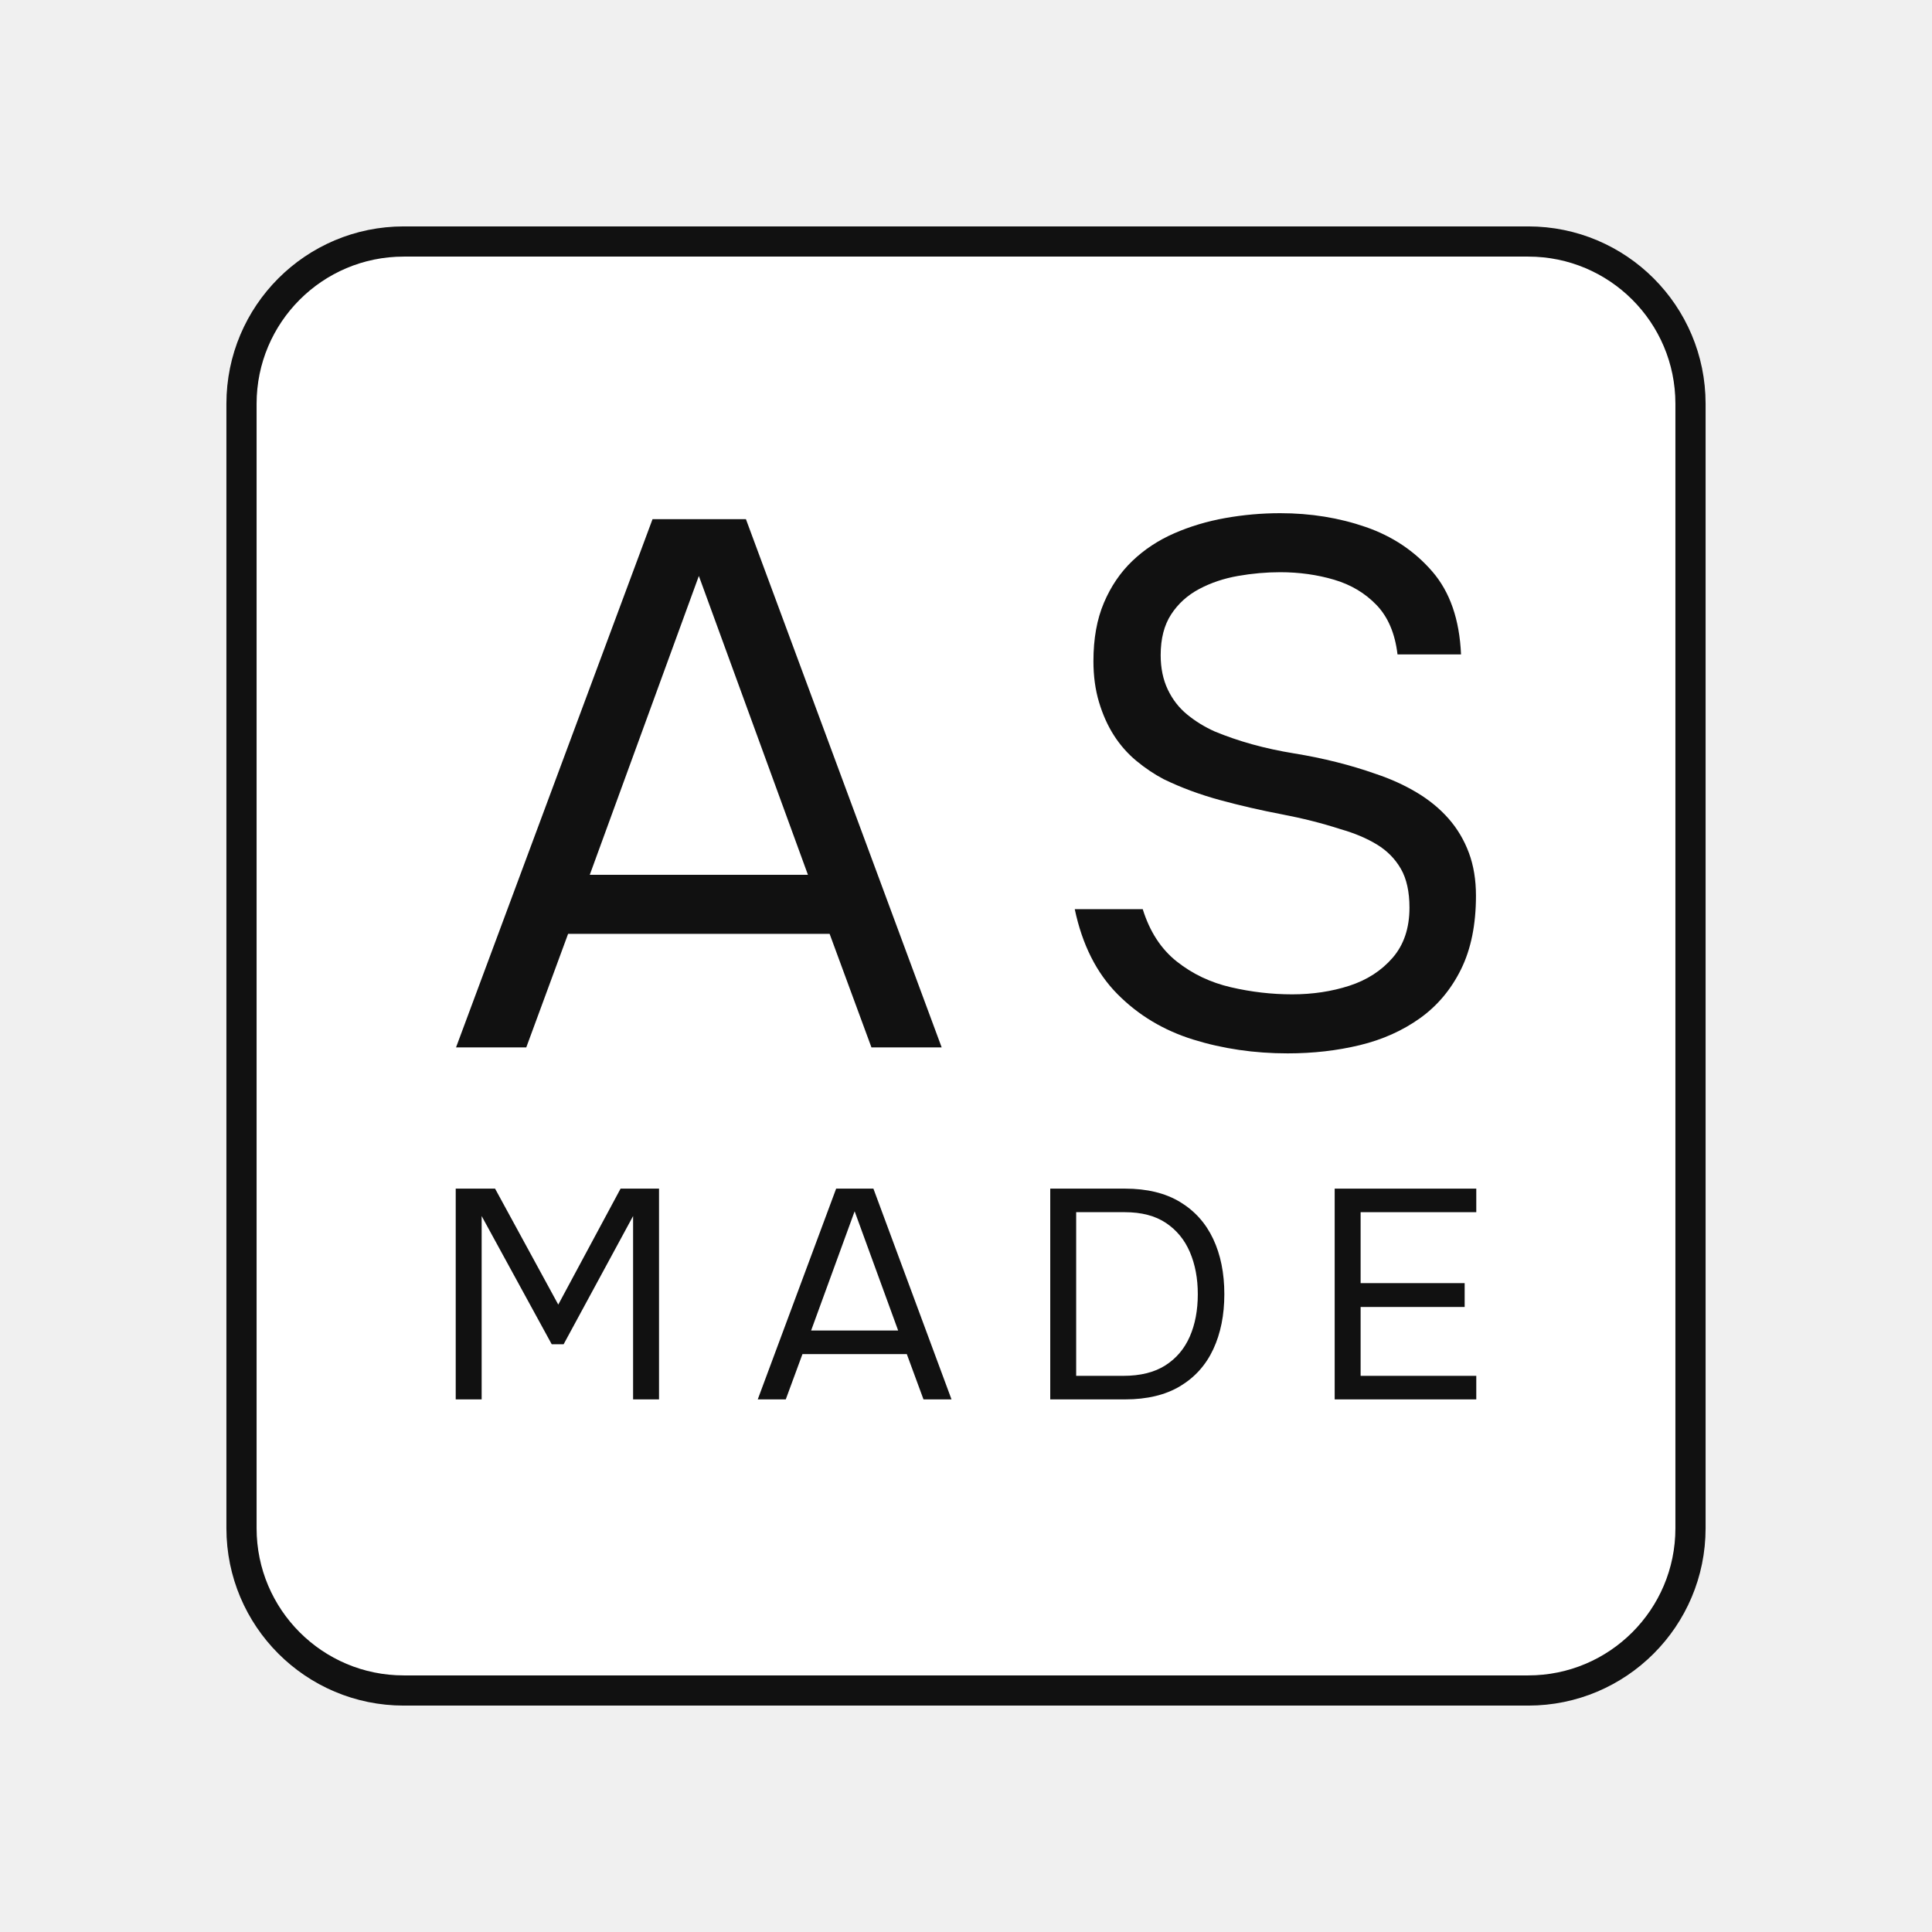
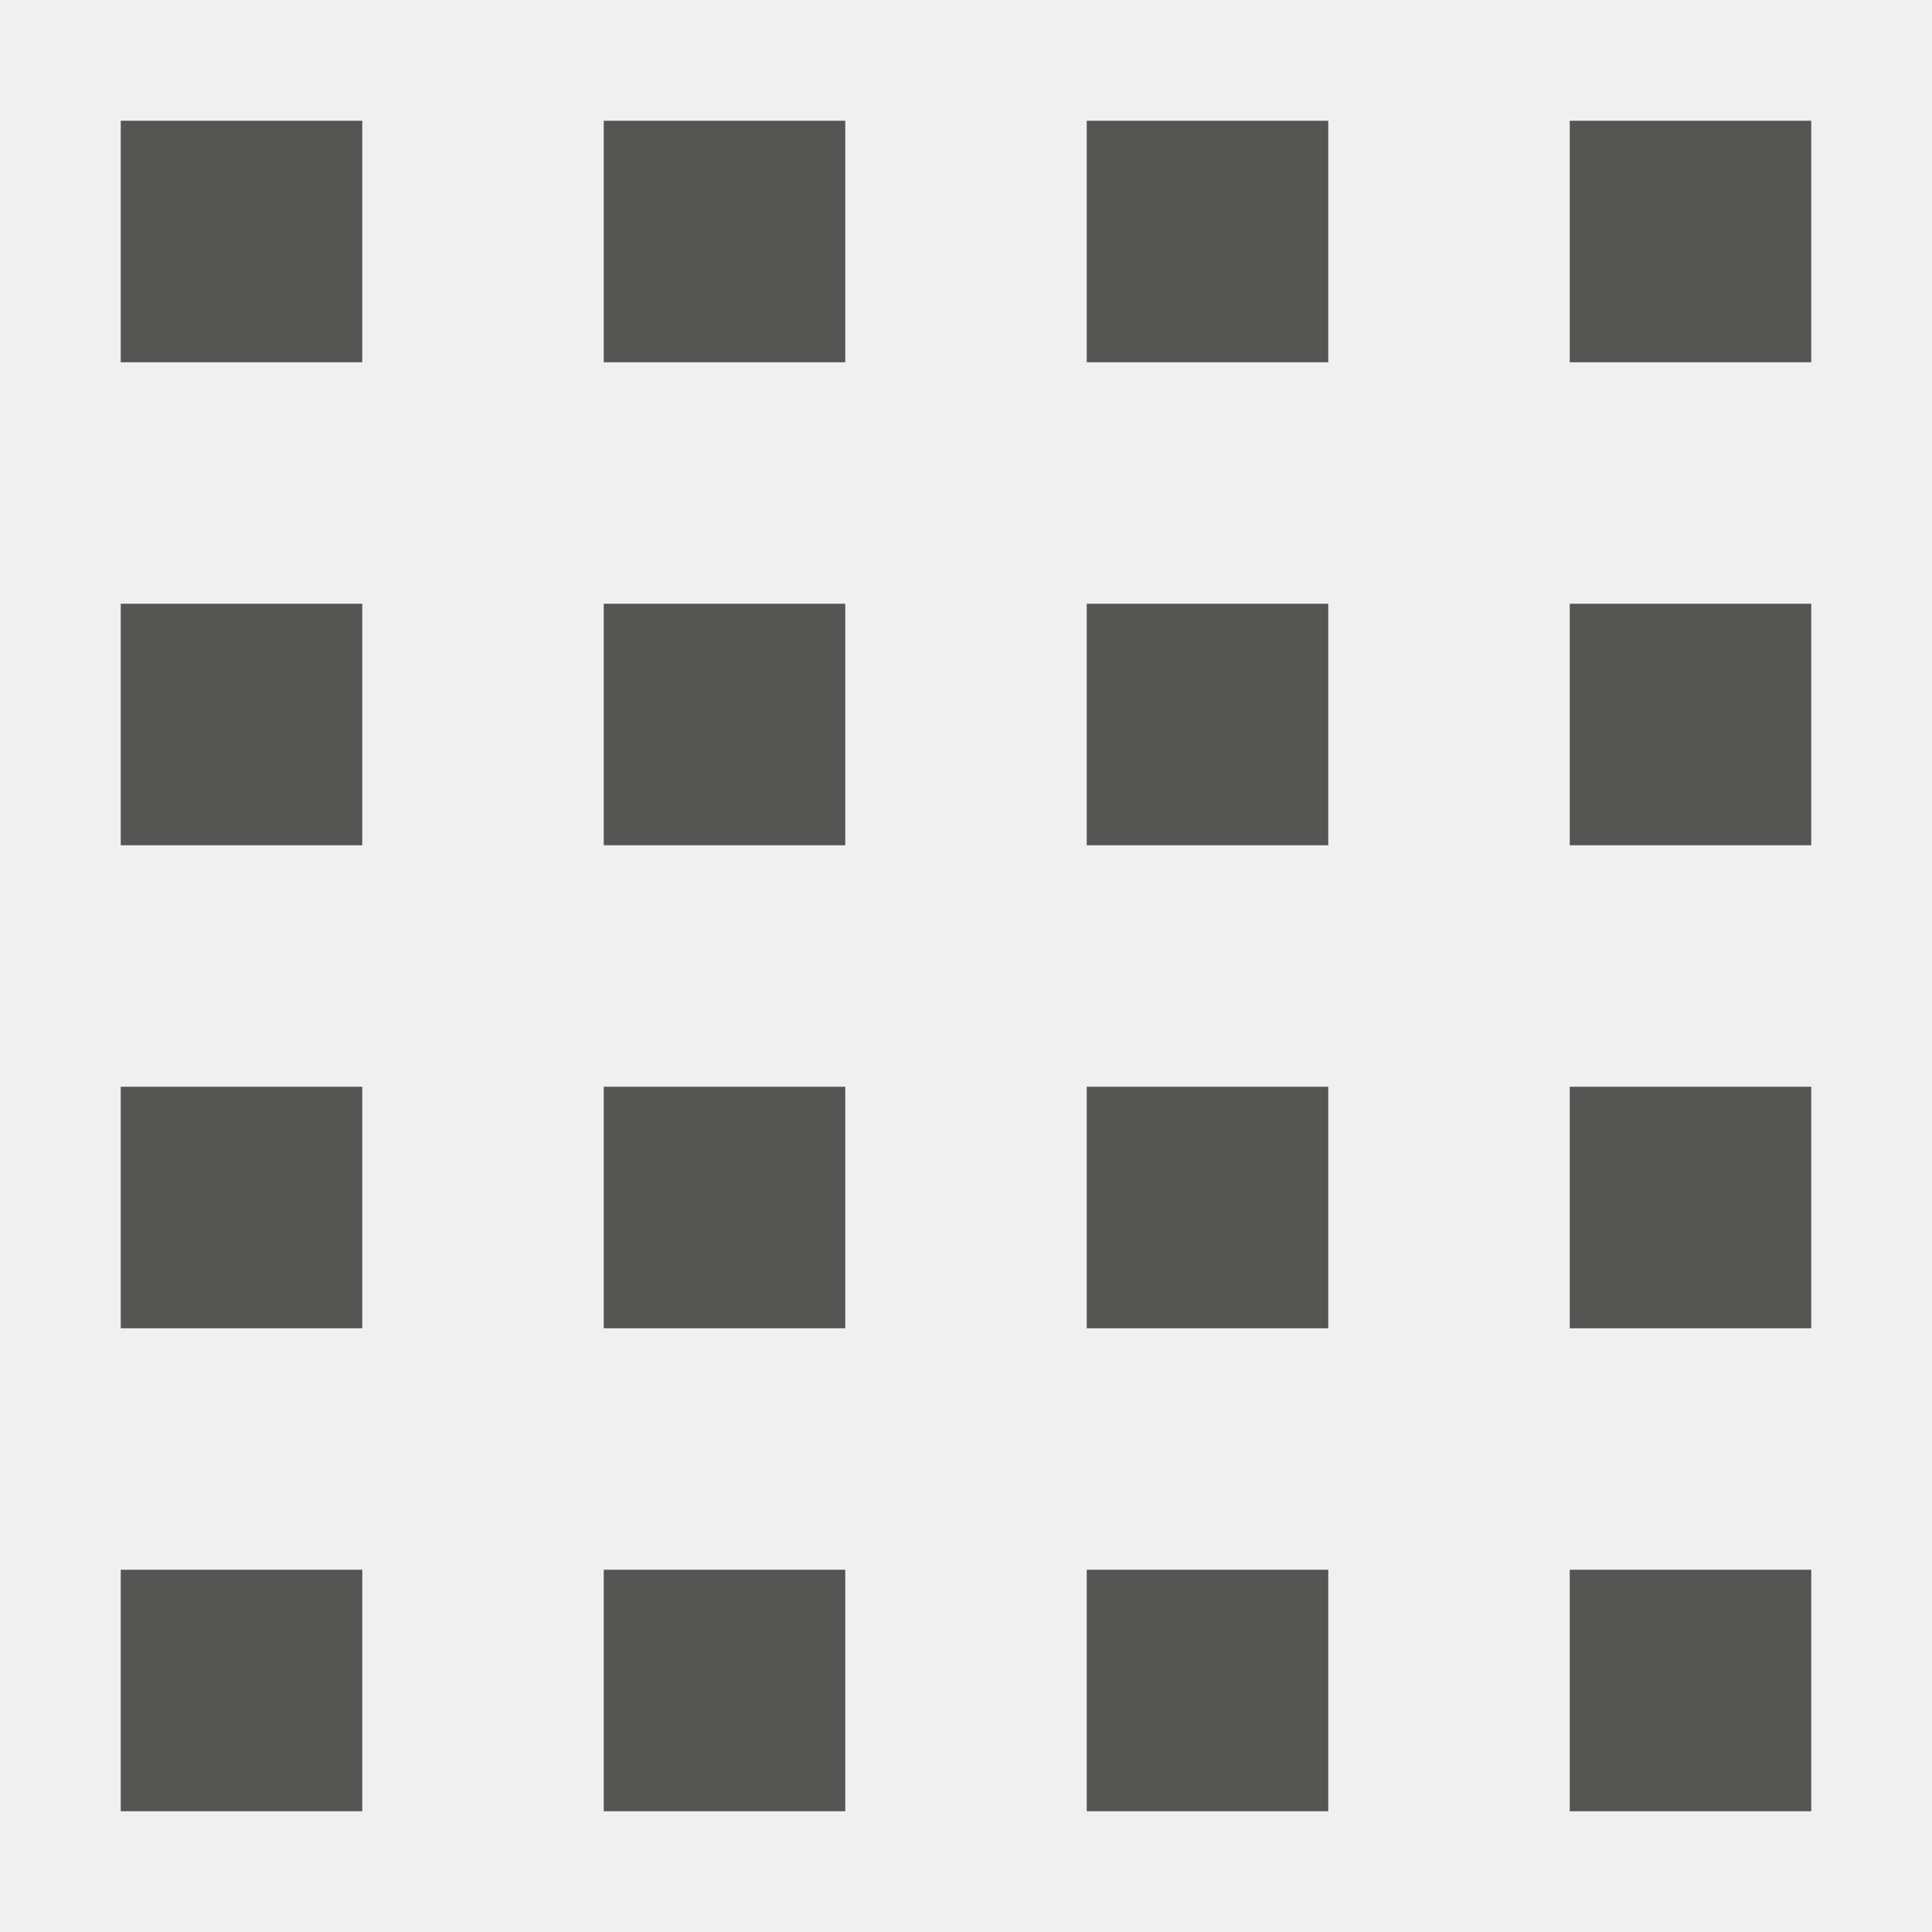
- <svg xmlns="http://www.w3.org/2000/svg" viewBox="0 0 512 512" role="img" aria-label="AsMade temporary favicon">
-   <rect x="64" y="64" width="384" height="384" rx="43" fill="#ffffff" stroke="#111111" stroke-width="8" />
-   <path d="M10 0 273 707H398L660 0H566L510 152H160L104 0ZM189 231H481L335 631Z" transform="translate(118.874 277.57) scale(0.198 -0.198)" fill="#111111" />
-   <path d="M342 -8Q275 -8 215.5 10.5Q156 29 114.0 71.5Q72 114 57 185H148Q162 140 193.5 115.0Q225 90 266.0 80.5Q307 71 348 71Q389 71 424.5 82.5Q460 94 482.5 120.0Q505 146 505 187Q505 219 493.5 239.0Q482 259 461.5 271.5Q441 284 413 292Q376 304 334.0 312.0Q292 320 251.5 331.0Q211 342 176 359Q157 369 139.5 383.5Q122 398 109.5 417.5Q97 437 89.5 462.0Q82 487 82 517Q82 562 96.0 595.0Q110 628 134.0 651.0Q158 674 190.0 688.0Q222 702 258.5 708.5Q295 715 332 715Q393 715 446.5 696.5Q500 678 535.5 637.0Q571 596 574 526H489Q484 568 461.0 592.0Q438 616 404.0 626.0Q370 636 332 636Q304 636 275.5 631.0Q247 626 223.5 613.5Q200 601 186.0 579.5Q172 558 172 525Q172 499 181.5 479.0Q191 459 207.5 445.5Q224 432 244 423Q292 403 350.5 393.5Q409 384 460 366Q490 356 515.0 341.0Q540 326 557.5 306.0Q575 286 584.5 260.5Q594 235 594 203Q594 145 574.0 104.5Q554 64 519.0 39.0Q484 14 438.5 3.0Q393 -8 342 -8Z" transform="translate(273.534 277.57) scale(0.198 -0.198)" fill="#111111" />
-   <path d="M87 0V707H219L431 318L640 707H769V0H682V615L449 185H409L174 615V0Z" transform="translate(113.8975 370.853) scale(0.079 -0.079)" fill="#111111" />
-   <path d="M10 0 273 707H398L660 0H566L510 152H160L104 0ZM189 231H481L335 631Z" transform="translate(200.0215 370.853) scale(0.079 -0.079)" fill="#111111" />
-   <path d="M87 0V707H338Q448 707 522.0 662.5Q596 618 633.5 538.5Q671 459 671 353Q671 248 634.0 168.5Q597 89 523.0 44.5Q449 0 338 0ZM174 79H332Q418 79 473.0 114.0Q528 149 555.0 210.5Q582 272 582 353Q582 432 555.5 494.0Q529 556 475.0 592.0Q421 628 337 628H174Z" transform="translate(271.4515 370.853) scale(0.079 -0.079)" fill="#111111" />
-   <path d="M87 0V707H562V628H174V390H523V310H174V79H562V0Z" transform="translate(346.8315 370.853) scale(0.079 -0.079)" fill="#111111" />
+ <svg xmlns="http://www.w3.org/2000/svg" viewBox="0 0 32 32" role="img" aria-labelledby="title desc">
+   <style>
+     .grid { fill: #191918; }
+     @media (prefers-color-scheme: dark) {
+       .grid { fill: #ffffff; }
+     }
+   </style>
+   <g class="grid" fill-opacity="0.72">
+     <rect x="2" y="2" width="4" height="4" />
+     <rect x="10" y="2" width="4" height="4" />
+     <rect x="18" y="2" width="4" height="4" />
+     <rect x="26" y="2" width="4" height="4" />
+     <rect x="2" y="10" width="4" height="4" />
+     <rect x="10" y="10" width="4" height="4" />
+     <rect x="18" y="10" width="4" height="4" />
+     <rect x="26" y="10" width="4" height="4" />
+     <rect x="2" y="18" width="4" height="4" />
+     <rect x="10" y="18" width="4" height="4" />
+     <rect x="18" y="18" width="4" height="4" />
+     <rect x="26" y="18" width="4" height="4" />
+     <rect x="2" y="26" width="4" height="4" />
+     <rect x="10" y="26" width="4" height="4" />
+     <rect x="18" y="26" width="4" height="4" />
+     <rect x="26" y="26" width="4" height="4" />
+   </g>
</svg>
